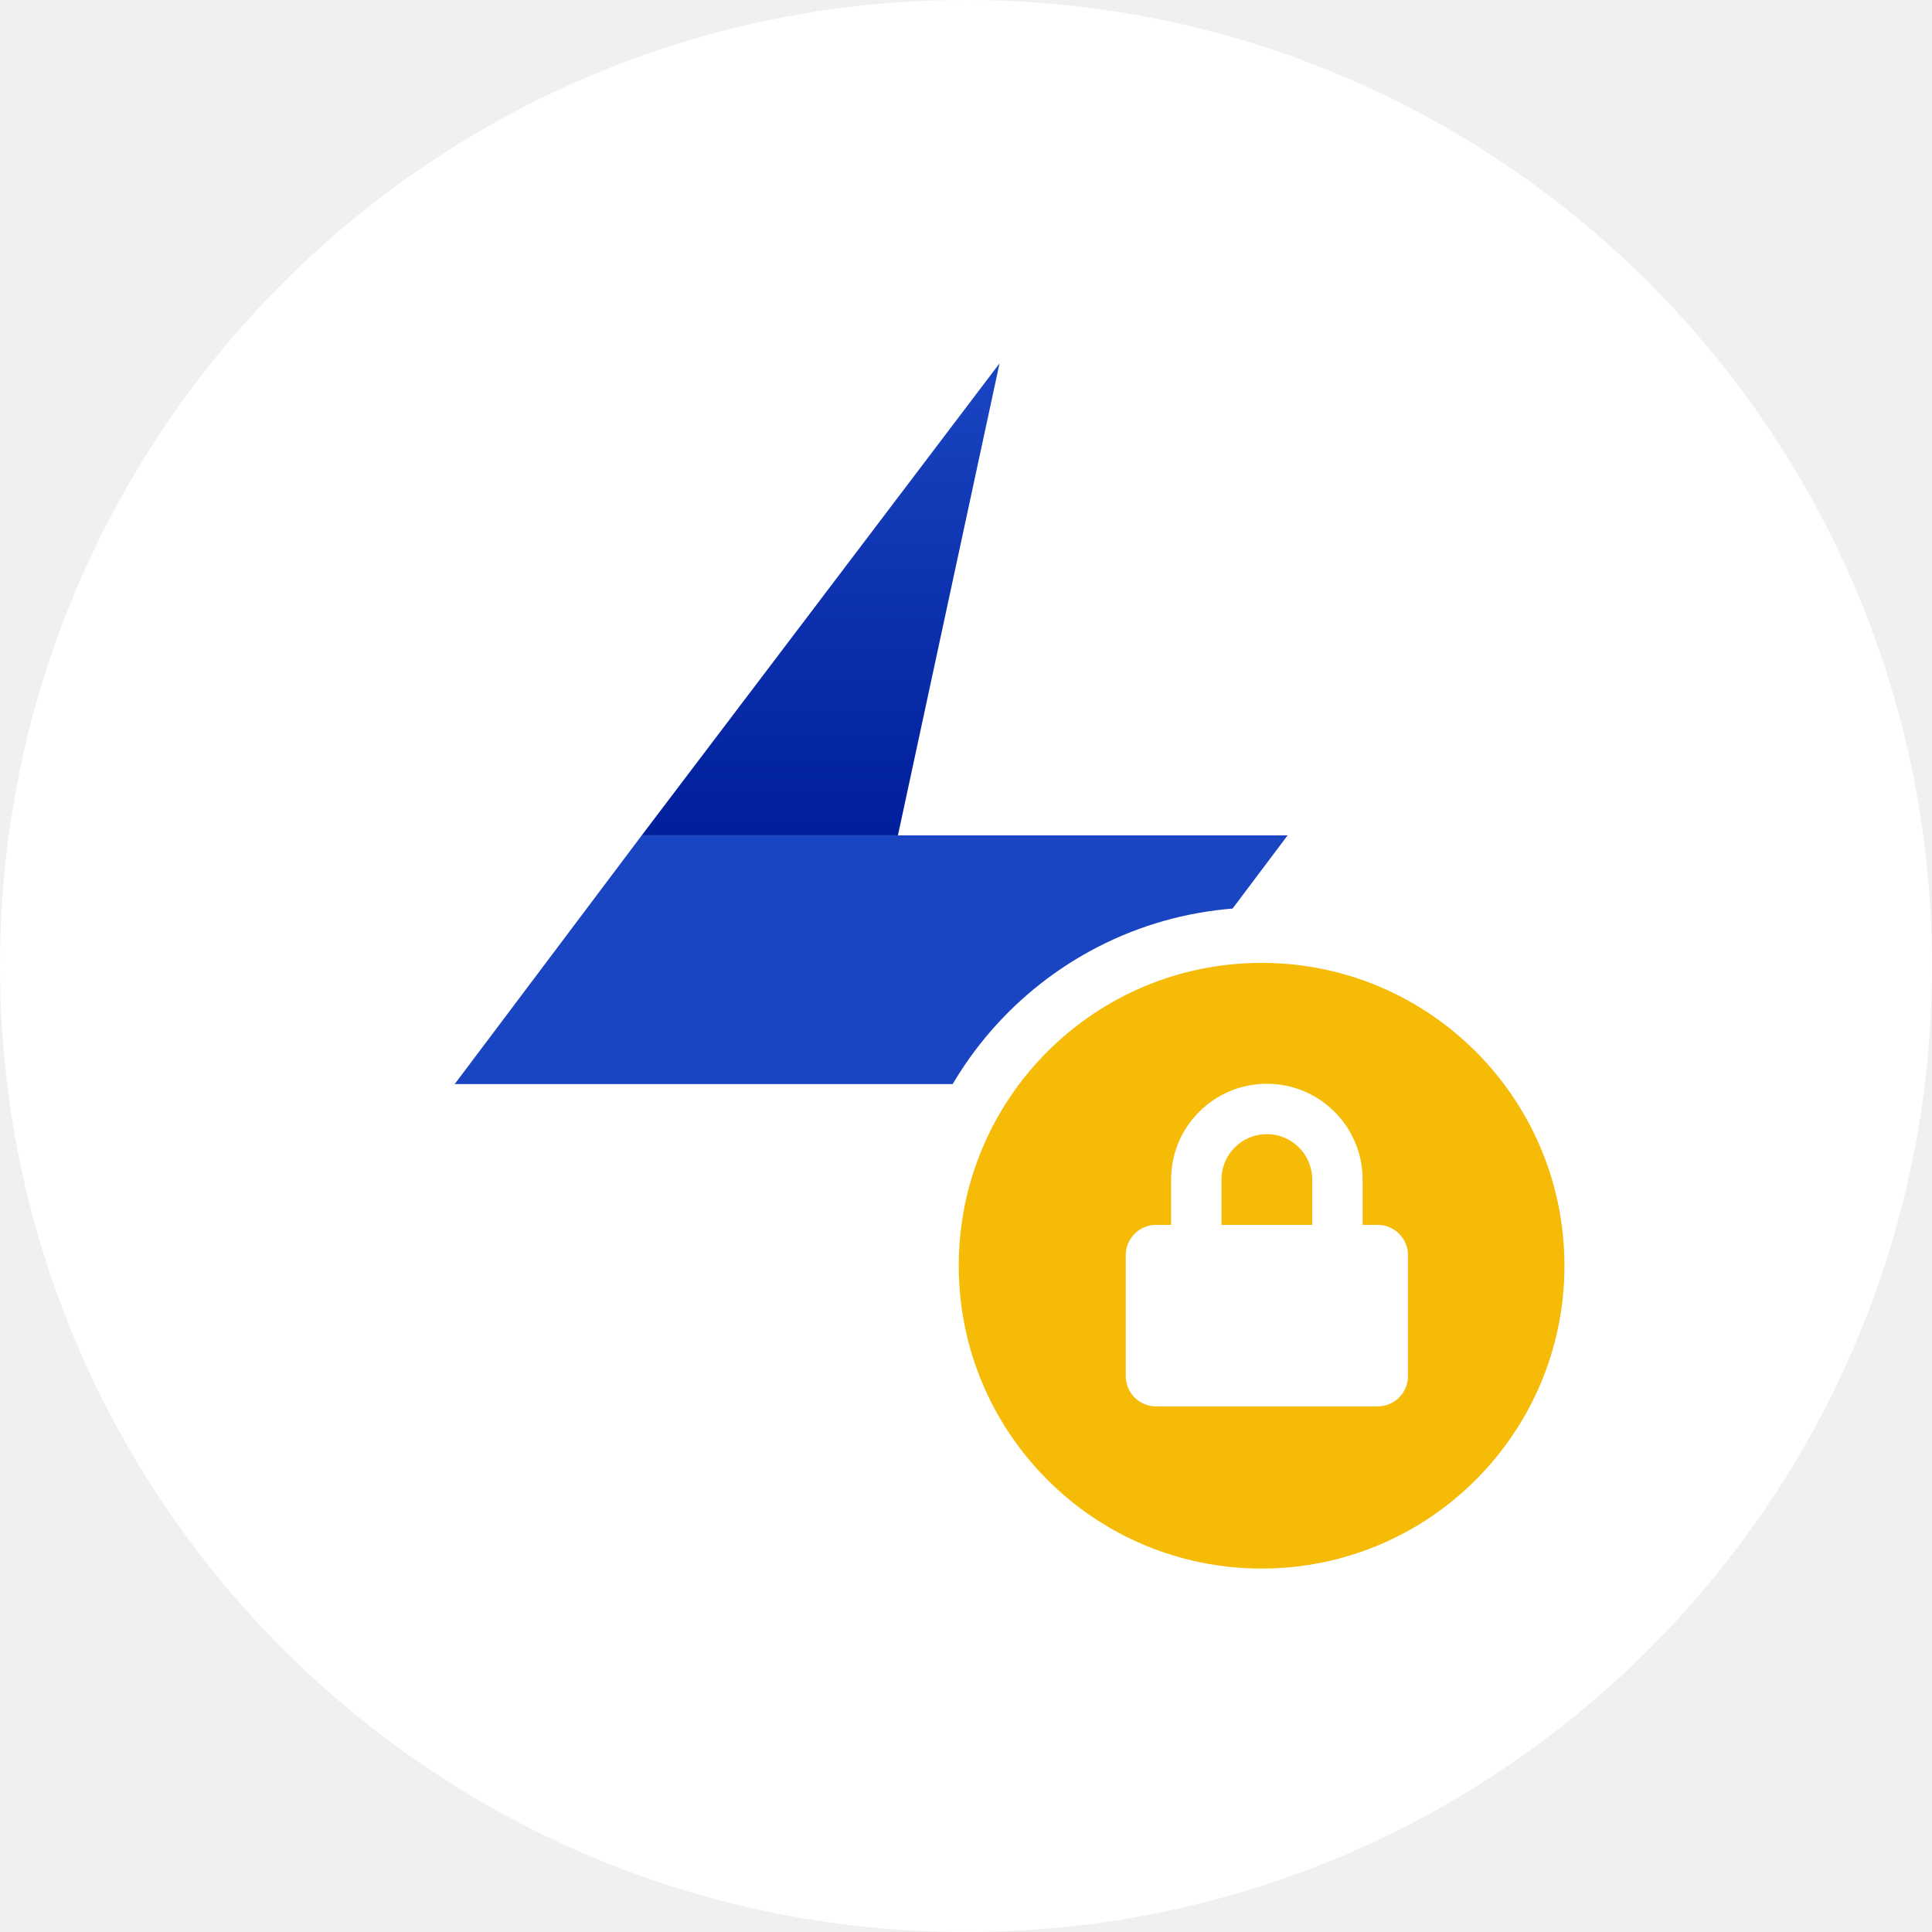
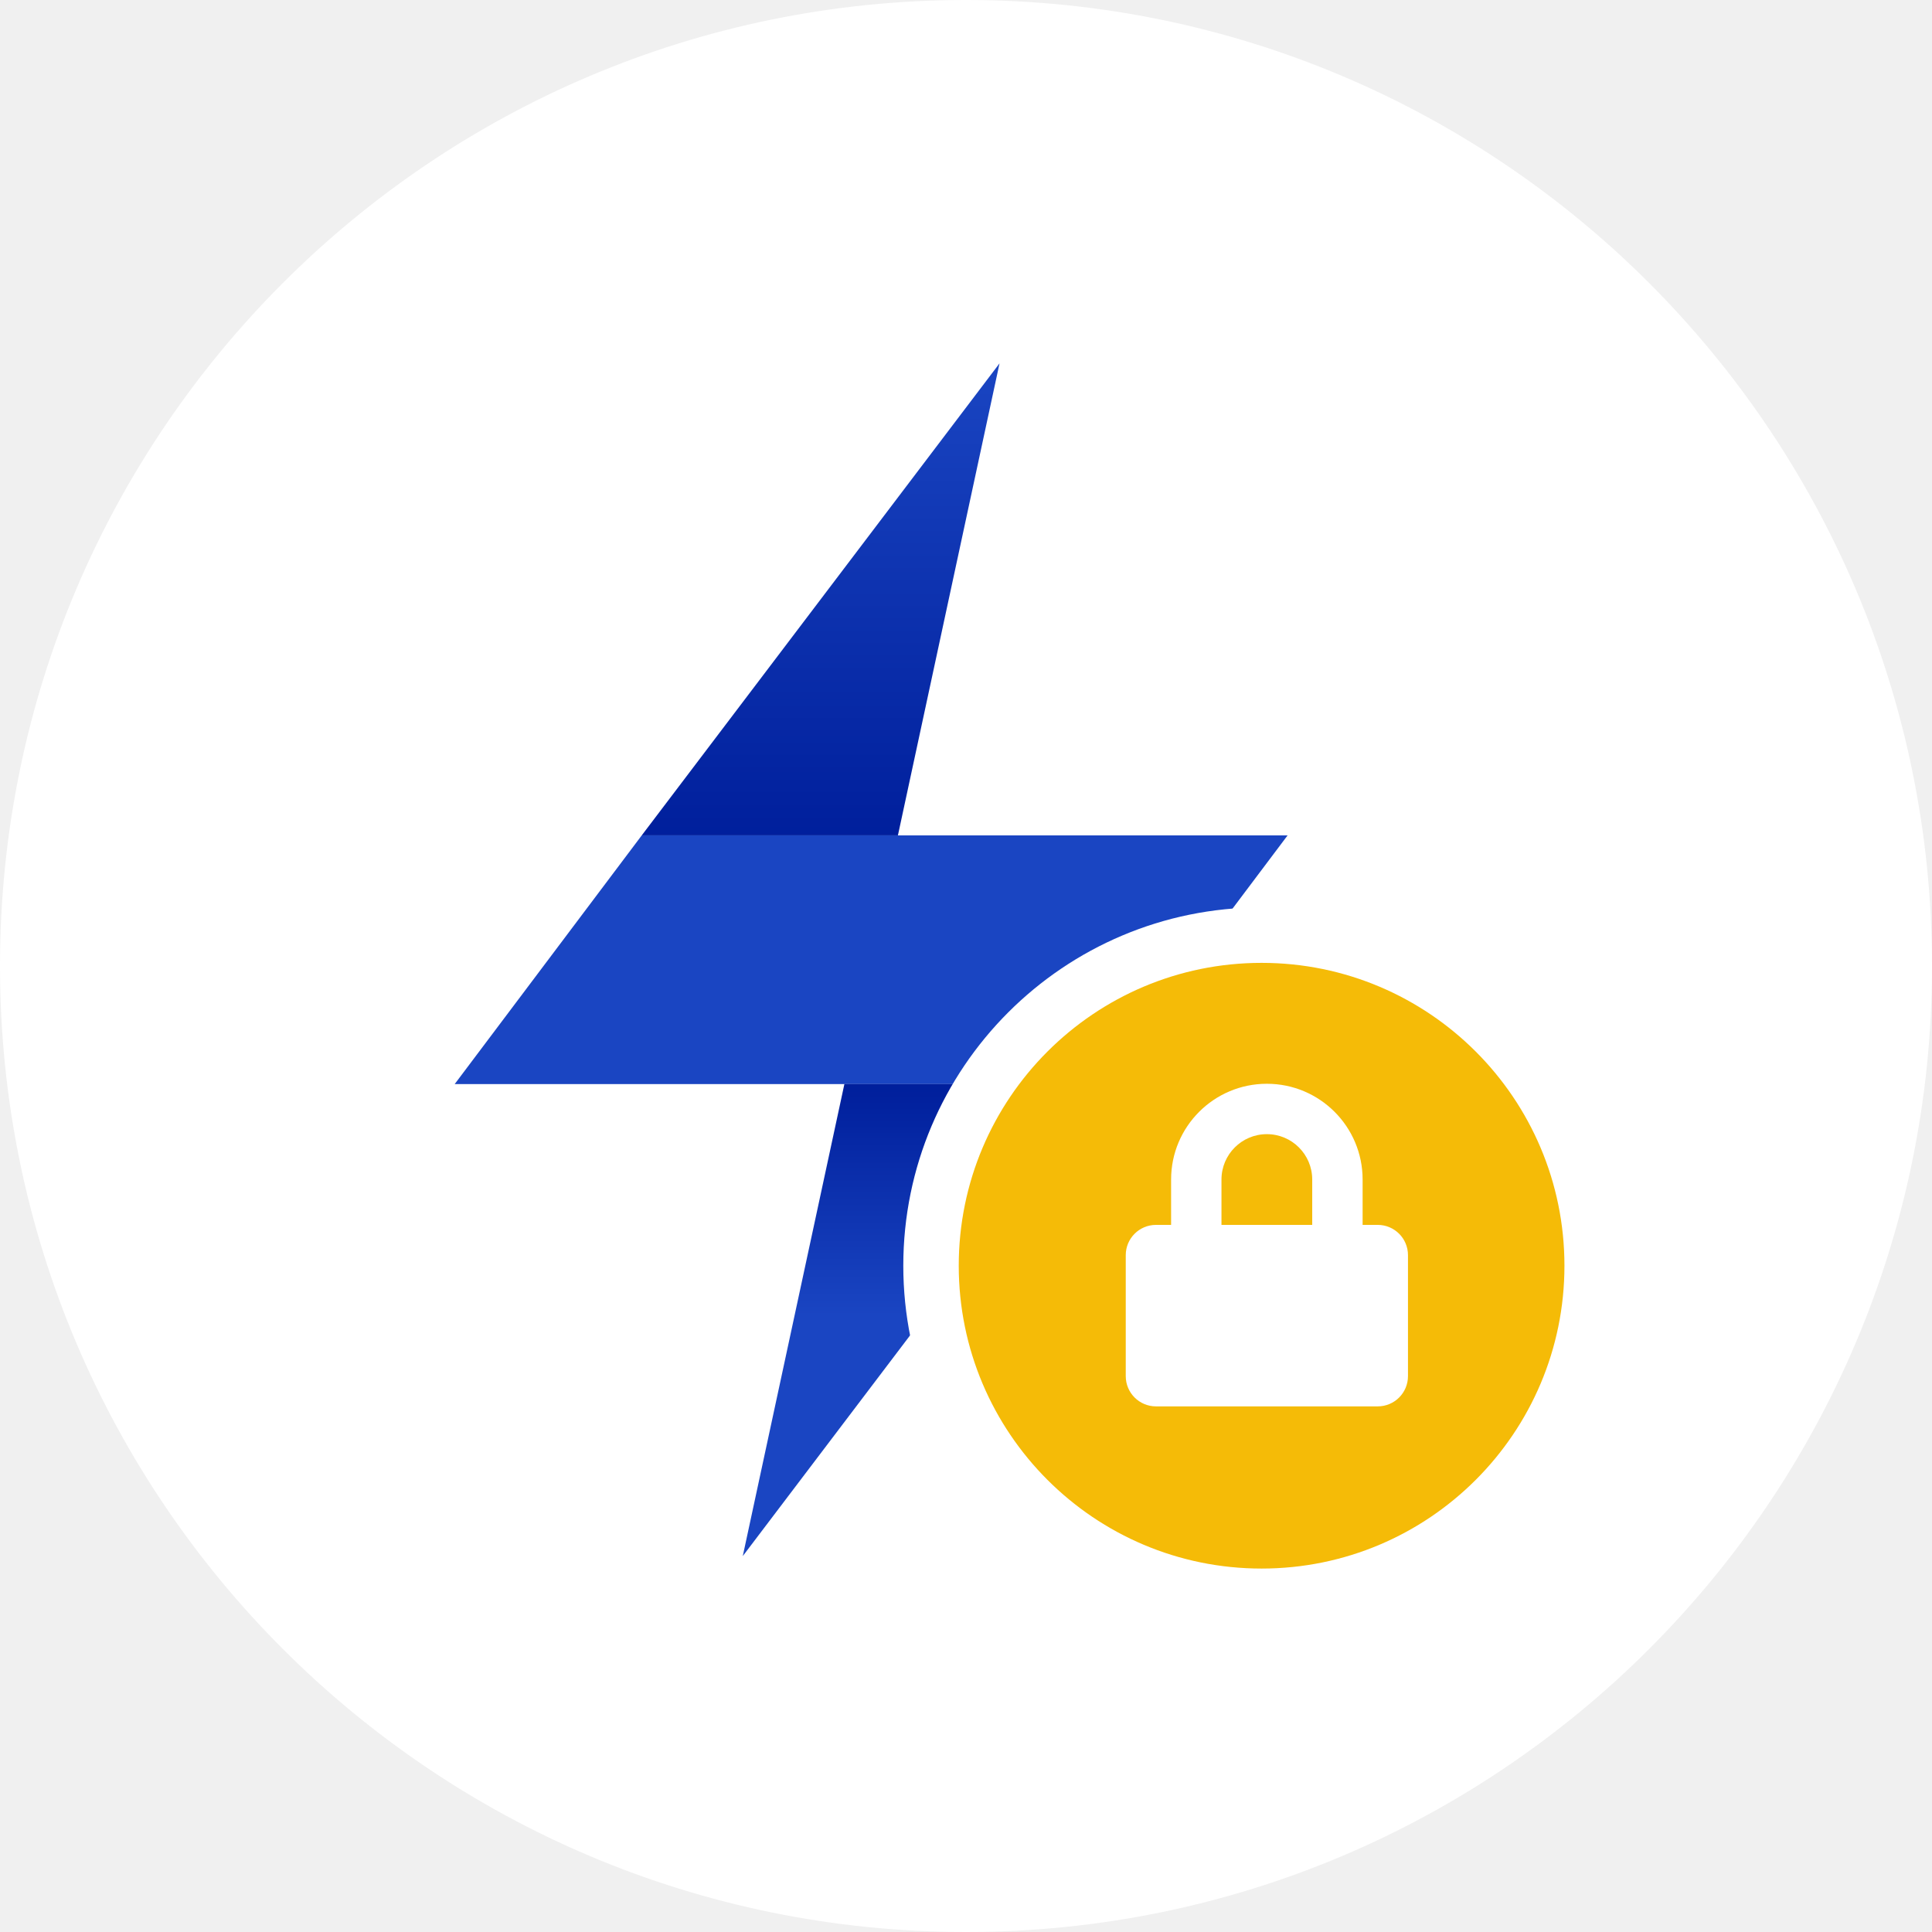
<svg xmlns="http://www.w3.org/2000/svg" xmlns:xlink="http://www.w3.org/1999/xlink" width="198" height="198" viewBox="0 0 198 198" className="expanded">
  <defs>
-     <linearGradient id="linear-gradient-mex" x1="0.5" x2="0.5" y2="1" gradientUnits="objectBoundingBox">
+     <linearGradient id="lkmex" x1="0.5" x2="0.5" y2="1" gradientUnits="objectBoundingBox">
      <stop offset="0" stop-color="#1a45c2" />
      <stop offset="1" stop-color="#001f9c" />
    </linearGradient>
-     <linearGradient id="linear-gradient-mex-2" x1="0.5" y1="0.491" x2="0.5" y2="0.009" xlink:href="#linear-gradient" />
+     <linearGradient id="lkmex-2" x1="0.5" y1="0.491" x2="0.5" y2="0.009" xlink:href="#lkmex" />
  </defs>
  <g transform="translate(0.237 0.236)">
    <circle cx="99" cy="99" r="99" transform="translate(-0.237 -0.236)" fill="#fff" />
    <g transform="translate(46.363 37.001)">
      <g>
-         <path d="M378.85,152.213l-10.414,48.375H342.182Z" transform="translate(-323.013 -152.213)" fill-rule="evenodd" fill="url(#linear-gradient-mex)" />
+         <path d="M378.85,152.213l-10.414,48.375H342.182Z" transform="translate(-323.013 -152.213)" fill-rule="evenodd" fill="url(#lkmex)" />
        <path d="M380.4,271.184l-19.166,25.487H295.04l19.169-25.487Z" transform="translate(-295.04 -222.808)" fill="#1a45c2" fill-rule="evenodd" />
-         <path d="M404.314,333.864,367.646,382.24l10.414-48.376Z" transform="translate(-338.123 -260.002)" fill-rule="evenodd" fill="url(#linear-gradient-mex-2)" />
+         <path d="M404.314,333.864,367.646,382.24l10.414-48.376Z" transform="translate(-338.123 -260.002)" fill-rule="evenodd" fill="url(#lkmex-2)" />
      </g>
      <g>
        <ellipse cx="36.72" cy="36.719" rx="36.72" ry="36.719" transform="translate(45.974 55.76)" fill="#fff" />
        <circle cx="31.037" cy="31.037" r="31.037" transform="translate(51.657 61.442)" fill="#f5bb07" />
        <path d="M25.824,8.337H24.275V3.688a9.813,9.813,0,0,0-19.627,0V8.337H3.1a3.1,3.1,0,0,0-3.1,3.1v12.4a3.1,3.1,0,0,0,3.1,3.1H25.824a3.1,3.1,0,0,0,3.1-3.1v-12.4A3.1,3.1,0,0,0,25.824,8.337Zm-6.714,0h-9.3V3.688a4.648,4.648,0,1,1,9.3,0Z" transform="translate(68.772 79.958)" fill="#fff" />
      </g>
    </g>
  </g>
</svg>
